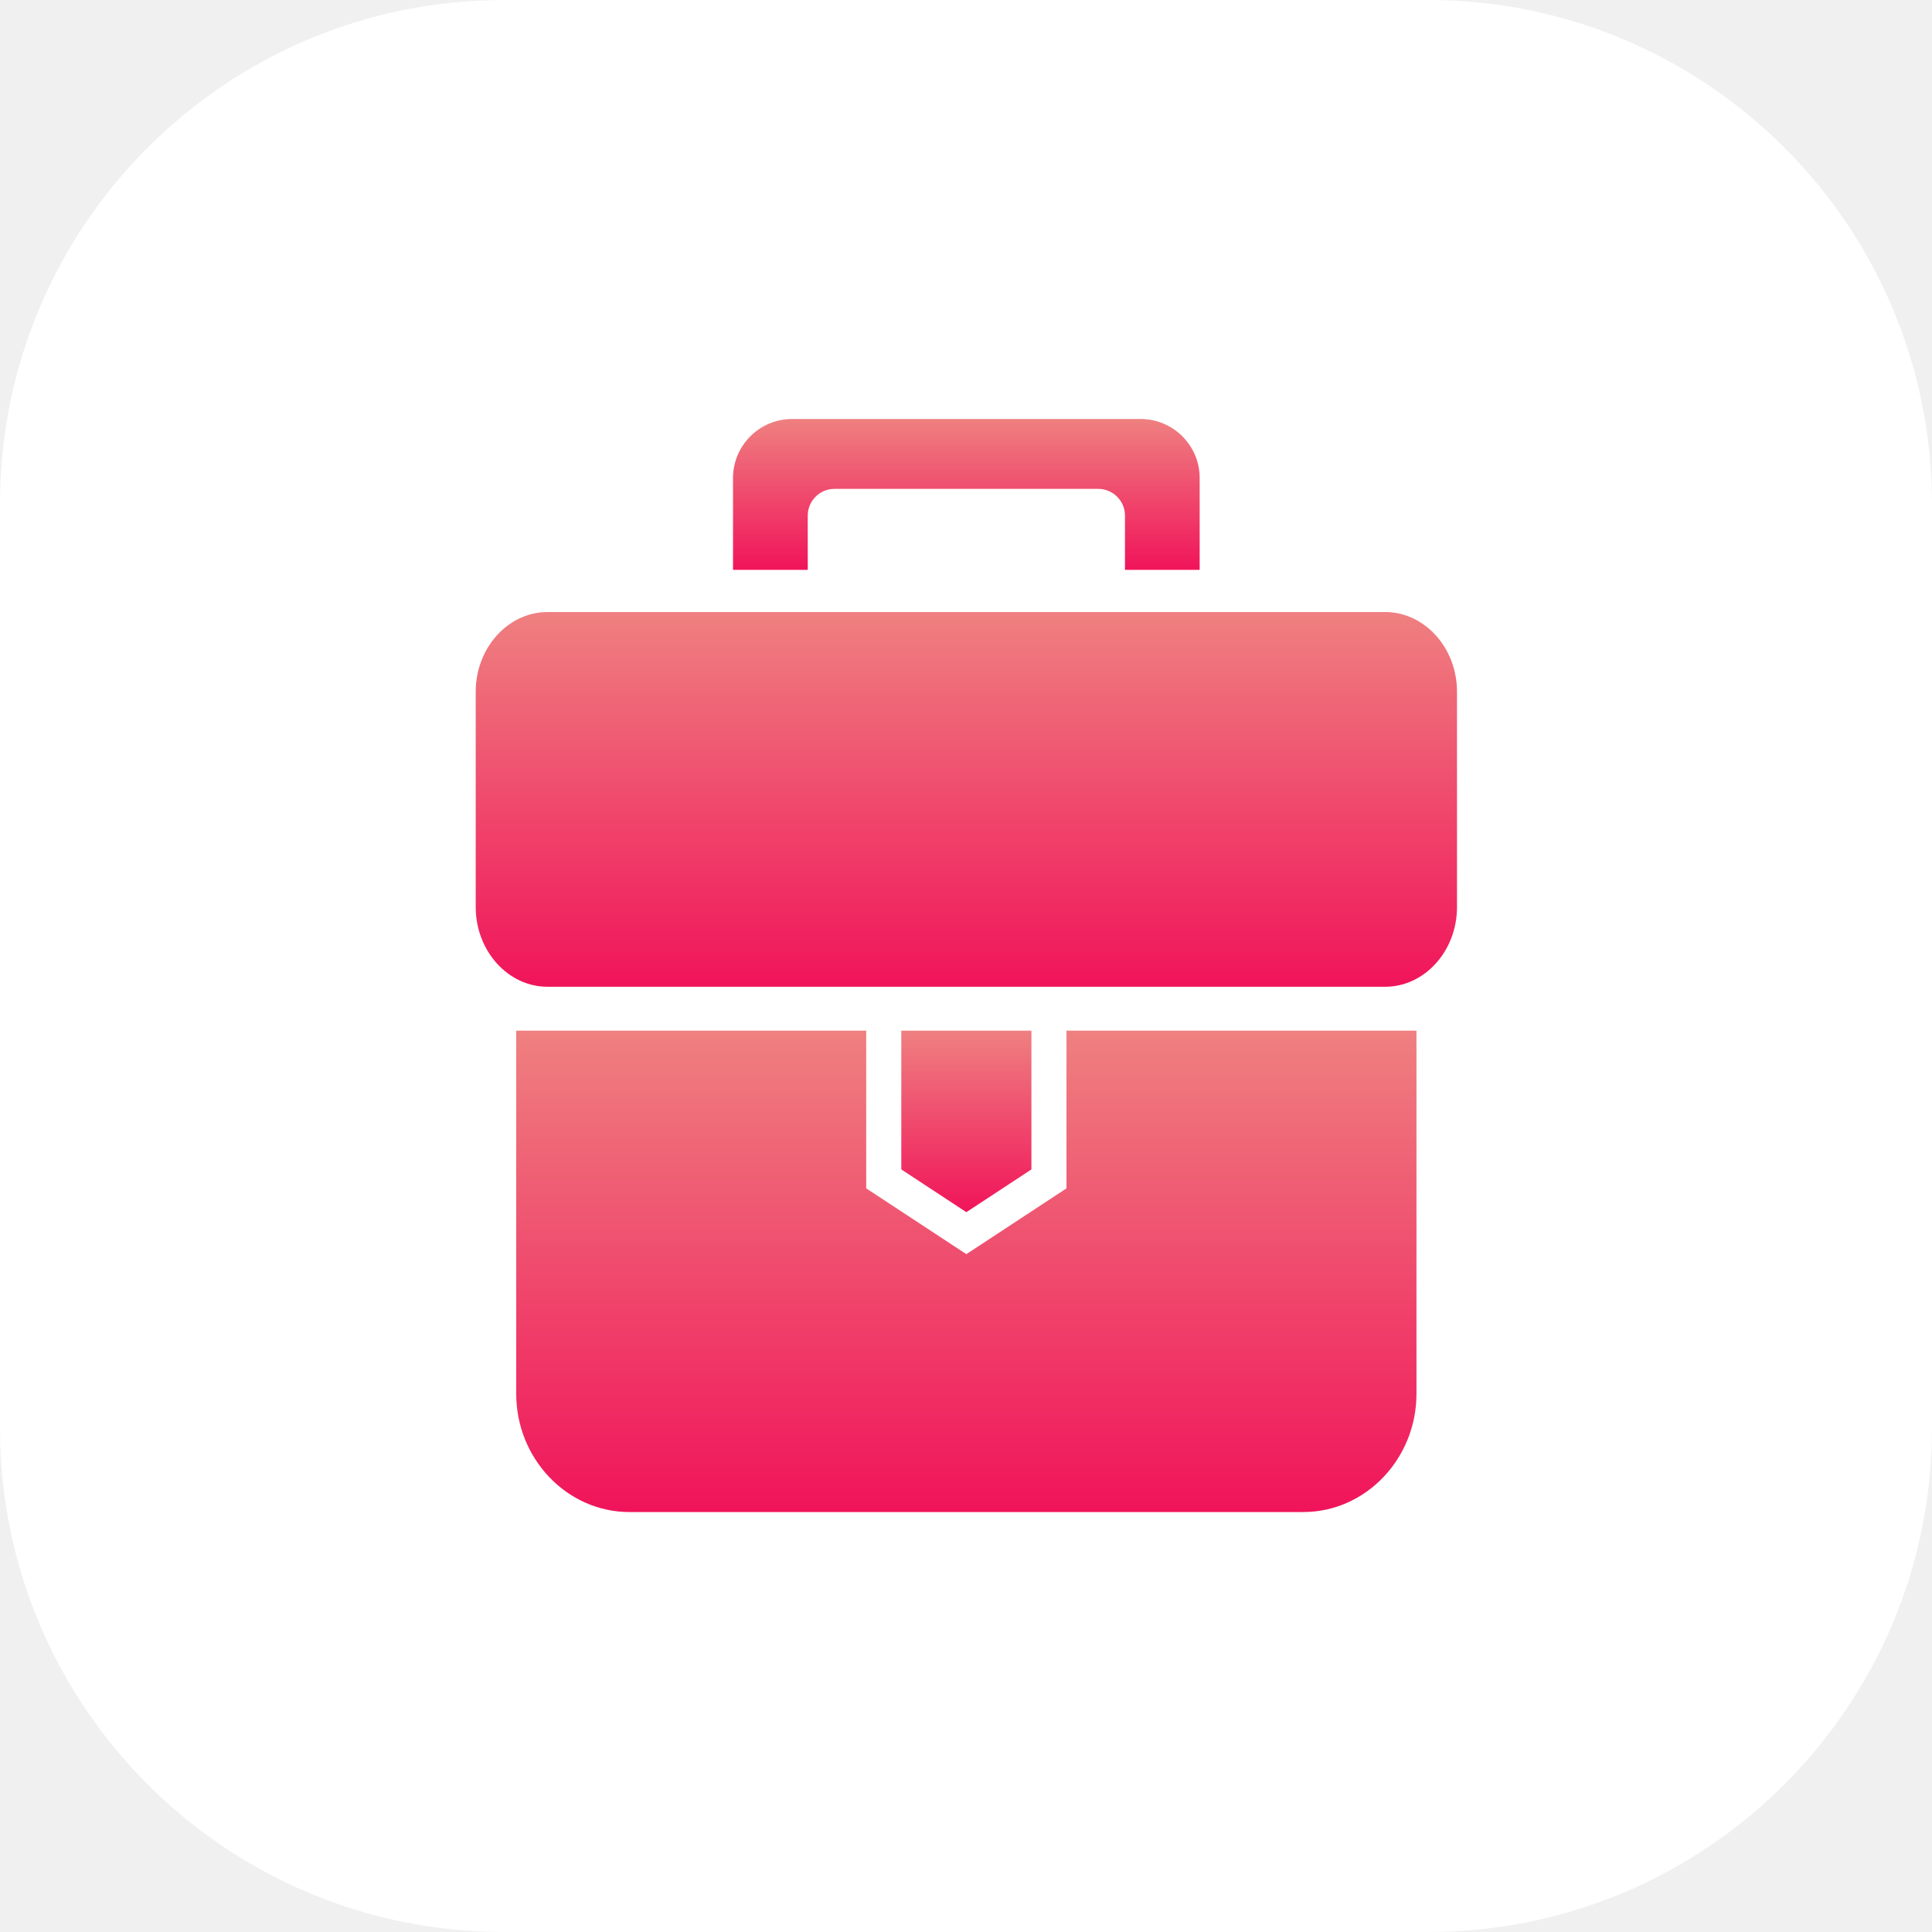
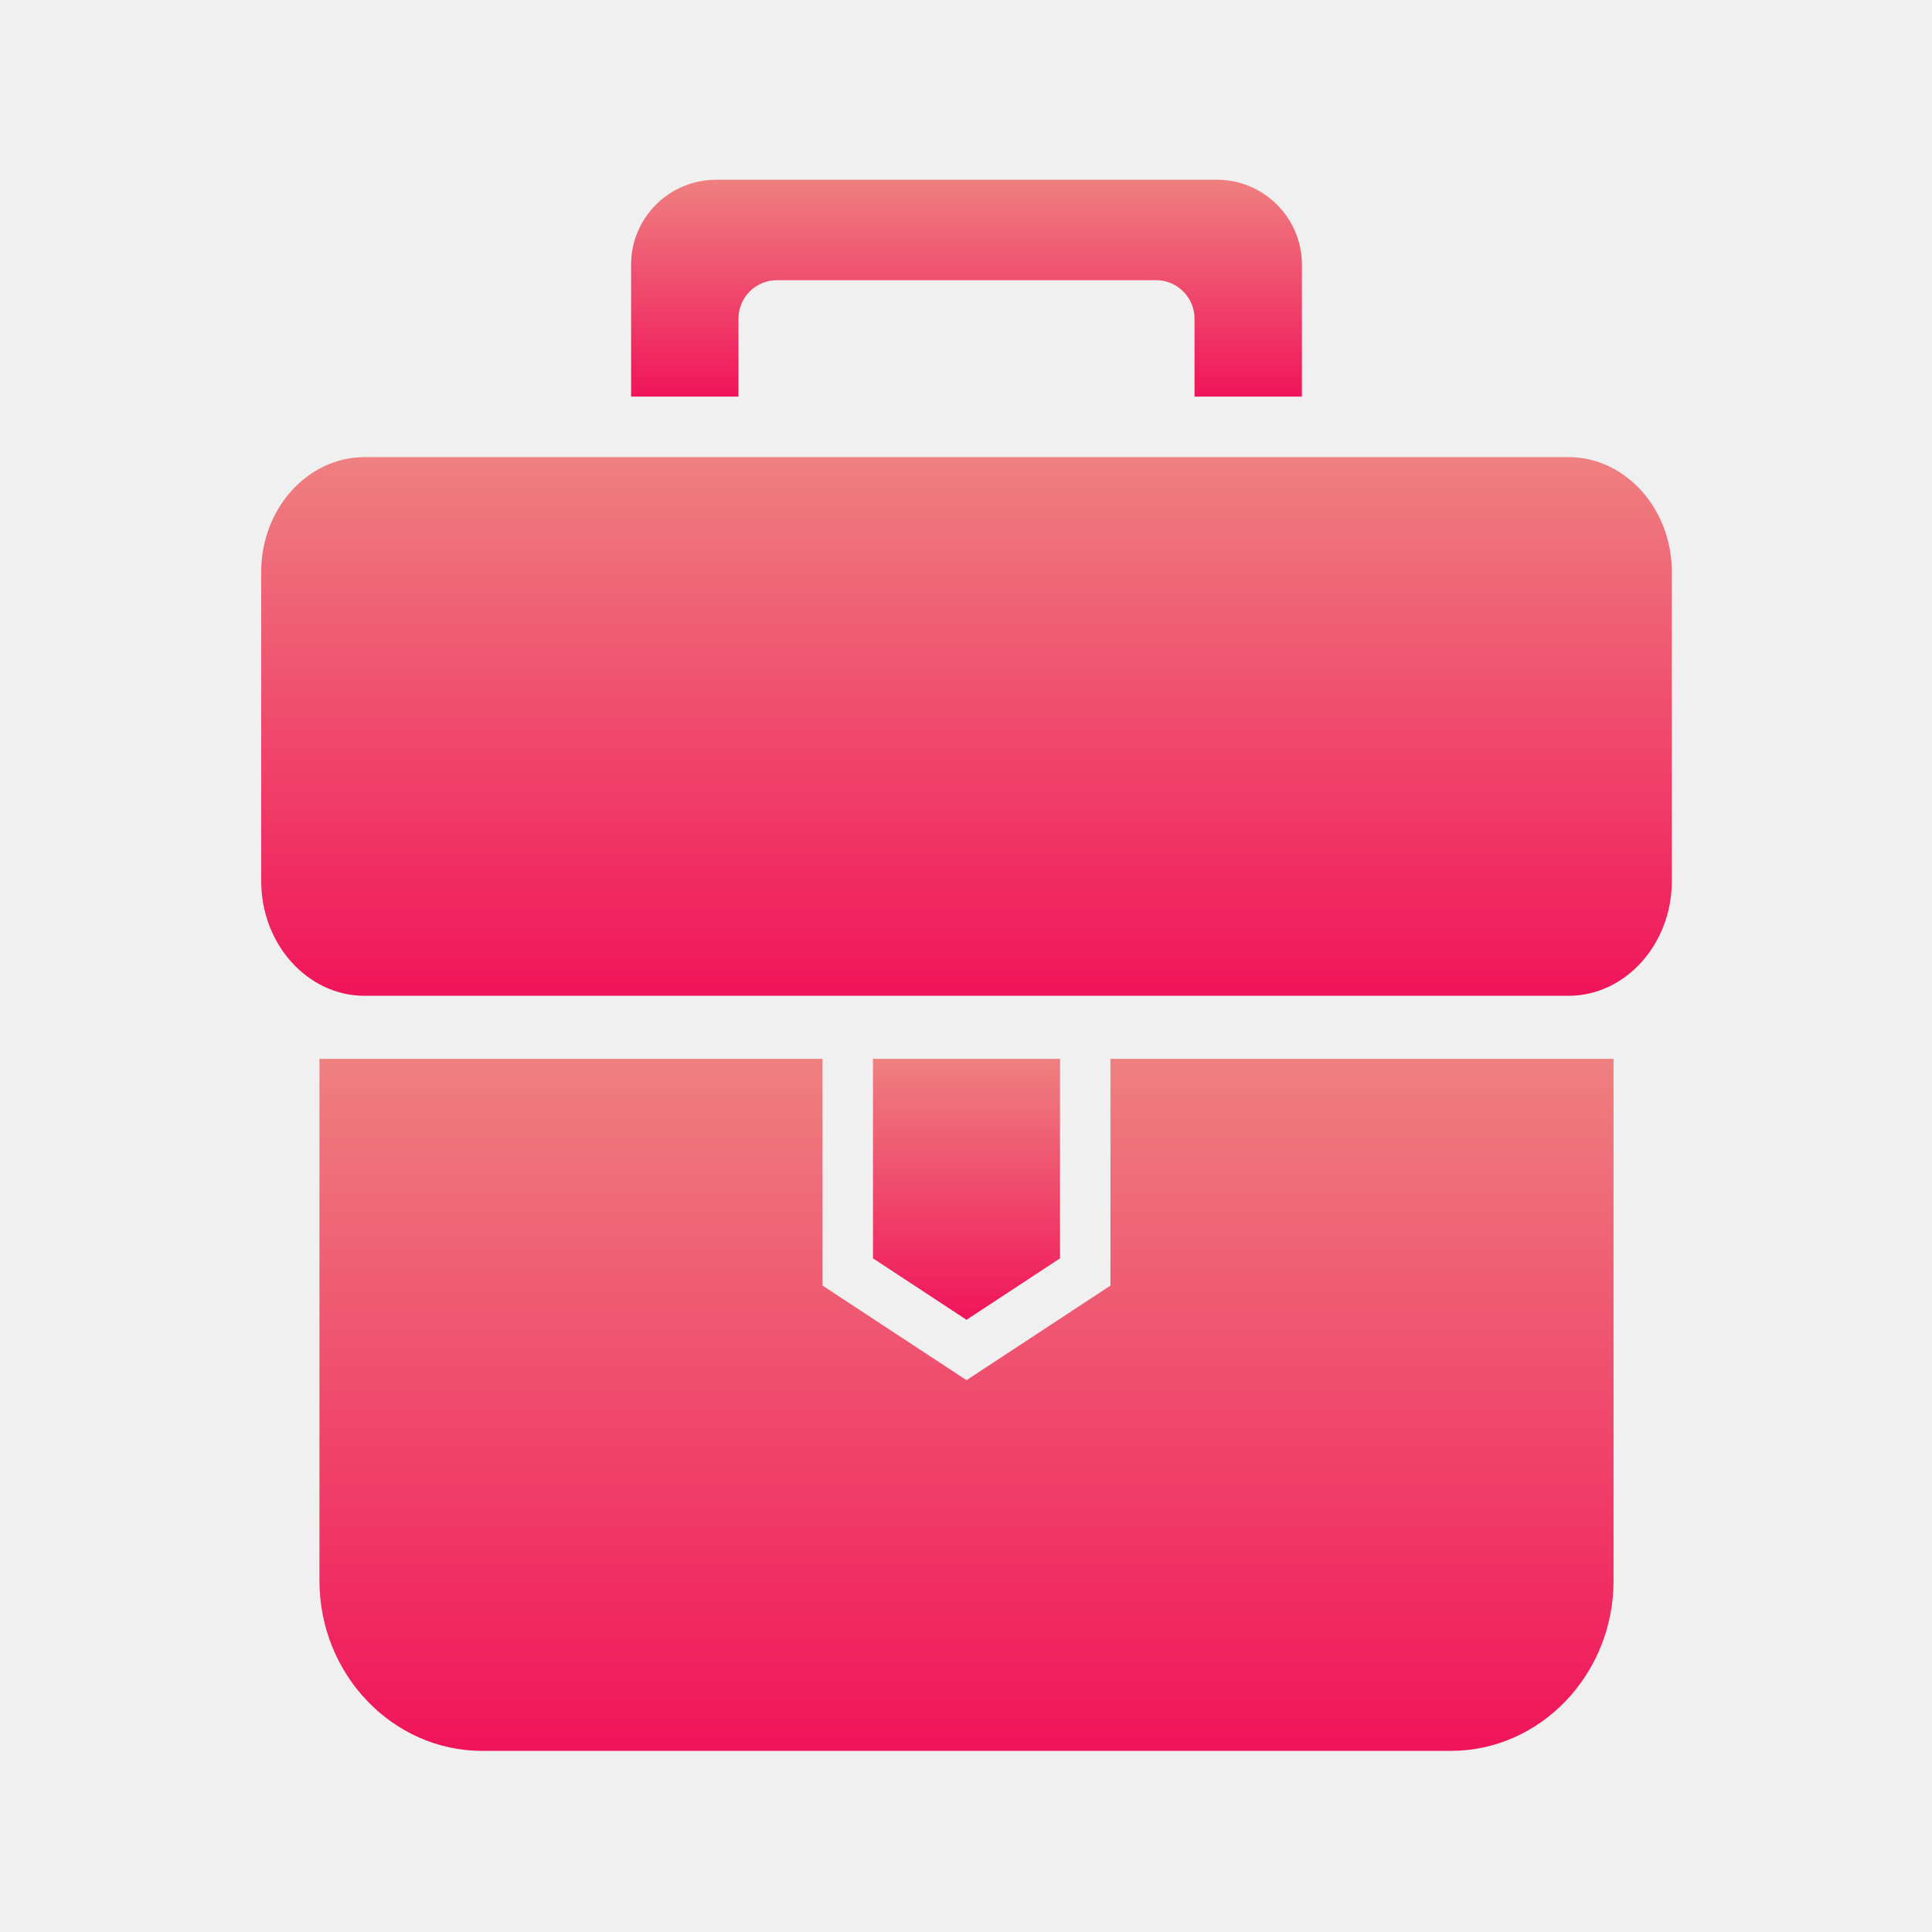
- <svg xmlns="http://www.w3.org/2000/svg" width="92" height="92" viewBox="0 0 92 92" fill="none">
-   <rect width="92" height="92" rx="24" fill="white" />
-   <path fill-rule="evenodd" clip-rule="evenodd" d="M67.451 49.078V66.373C67.451 69.467 65.027 72.002 62.063 72.002H29.97C27.006 72.002 24.582 69.467 24.582 66.373V49.078H41.248V56.589L46.017 59.722L50.785 56.589V49.078H67.451Z" fill="url(#paint0_linear_22728_11381)" />
-   <path fill-rule="evenodd" clip-rule="evenodd" d="M42.919 49.078V55.687L46.017 57.722L49.115 55.687V49.078H42.919Z" fill="url(#paint1_linear_22728_11381)" />
-   <path fill-rule="evenodd" clip-rule="evenodd" d="M26.073 29.145H65.96C67.842 29.145 69.381 30.853 69.381 32.94V43.193C69.381 45.281 67.842 46.989 65.96 46.989H50.314H41.719H26.073C24.191 46.989 22.653 45.281 22.653 43.193V32.94C22.653 30.853 24.191 29.145 26.073 29.145Z" fill="url(#paint2_linear_22728_11381)" />
-   <path fill-rule="evenodd" clip-rule="evenodd" d="M37.712 19.953H54.322C55.865 19.953 57.127 21.216 57.127 22.759V27.137H53.57V24.55C53.57 23.852 53 23.28 52.302 23.28H39.731C39.034 23.28 38.464 23.852 38.464 24.55V27.137H34.906V22.759C34.906 21.216 36.169 19.953 37.712 19.953Z" fill="url(#paint3_linear_22728_11381)" />
+ <svg xmlns="http://www.w3.org/2000/svg" width="64" height="64" viewBox="0 0 64 64" fill="none">
+   <path fill-rule="evenodd" clip-rule="evenodd" d="M53.451 35.076V52.371C53.451 55.465 51.027 58 48.063 58H15.97C13.006 58 10.582 55.465 10.582 52.371V35.076H27.248V42.587L32.017 45.72L36.785 42.587V35.076H53.451Z" fill="url(#paint0_linear_22728_10159)" />
+   <path fill-rule="evenodd" clip-rule="evenodd" d="M28.919 35.076V41.685L32.017 43.72L35.115 41.685V35.076H28.919Z" fill="url(#paint1_linear_22728_10159)" />
+   <path fill-rule="evenodd" clip-rule="evenodd" d="M12.073 15.143H51.96C53.842 15.143 55.381 16.851 55.381 18.938V29.191C55.381 31.279 53.842 32.987 51.96 32.987H36.314H27.719H12.073C10.191 32.987 8.653 31.279 8.653 29.191V18.938C8.653 16.851 10.191 15.143 12.073 15.143Z" fill="url(#paint2_linear_22728_10159)" />
+   <path fill-rule="evenodd" clip-rule="evenodd" d="M23.712 5.955H40.321C41.865 5.955 43.127 7.218 43.127 8.761V13.138H39.57V10.552C39.57 9.854 39 9.282 38.302 9.282H25.731C25.034 9.282 24.463 9.854 24.463 10.552V13.138H20.906V8.761C20.906 7.218 22.169 5.955 23.712 5.955Z" fill="url(#paint3_linear_22728_10159)" />
  <defs>
-     <linearGradient id="paint0_linear_22728_11381" x1="46.017" y1="49.078" x2="46.017" y2="72.002" gradientUnits="userSpaceOnUse">
+     <linearGradient id="paint0_linear_22728_10159" x1="32.017" y1="35.076" x2="32.017" y2="58" gradientUnits="userSpaceOnUse">
      <stop stop-color="#EF8080" />
      <stop offset="1" stop-color="#F0145A" />
    </linearGradient>
-     <linearGradient id="paint1_linear_22728_11381" x1="46.017" y1="49.078" x2="46.017" y2="57.722" gradientUnits="userSpaceOnUse">
+     <linearGradient id="paint1_linear_22728_10159" x1="32.017" y1="35.076" x2="32.017" y2="43.72" gradientUnits="userSpaceOnUse">
      <stop stop-color="#EF8080" />
      <stop offset="1" stop-color="#F0145A" />
    </linearGradient>
-     <linearGradient id="paint2_linear_22728_11381" x1="46.017" y1="29.145" x2="46.017" y2="46.989" gradientUnits="userSpaceOnUse">
+     <linearGradient id="paint2_linear_22728_10159" x1="32.017" y1="15.143" x2="32.017" y2="32.987" gradientUnits="userSpaceOnUse">
      <stop stop-color="#EF8080" />
      <stop offset="1" stop-color="#F0145A" />
    </linearGradient>
-     <linearGradient id="paint3_linear_22728_11381" x1="46.017" y1="19.953" x2="46.017" y2="27.137" gradientUnits="userSpaceOnUse">
+     <linearGradient id="paint3_linear_22728_10159" x1="32.017" y1="5.955" x2="32.017" y2="13.138" gradientUnits="userSpaceOnUse">
      <stop stop-color="#EF8080" />
      <stop offset="1" stop-color="#F0145A" />
    </linearGradient>
  </defs>
</svg>
